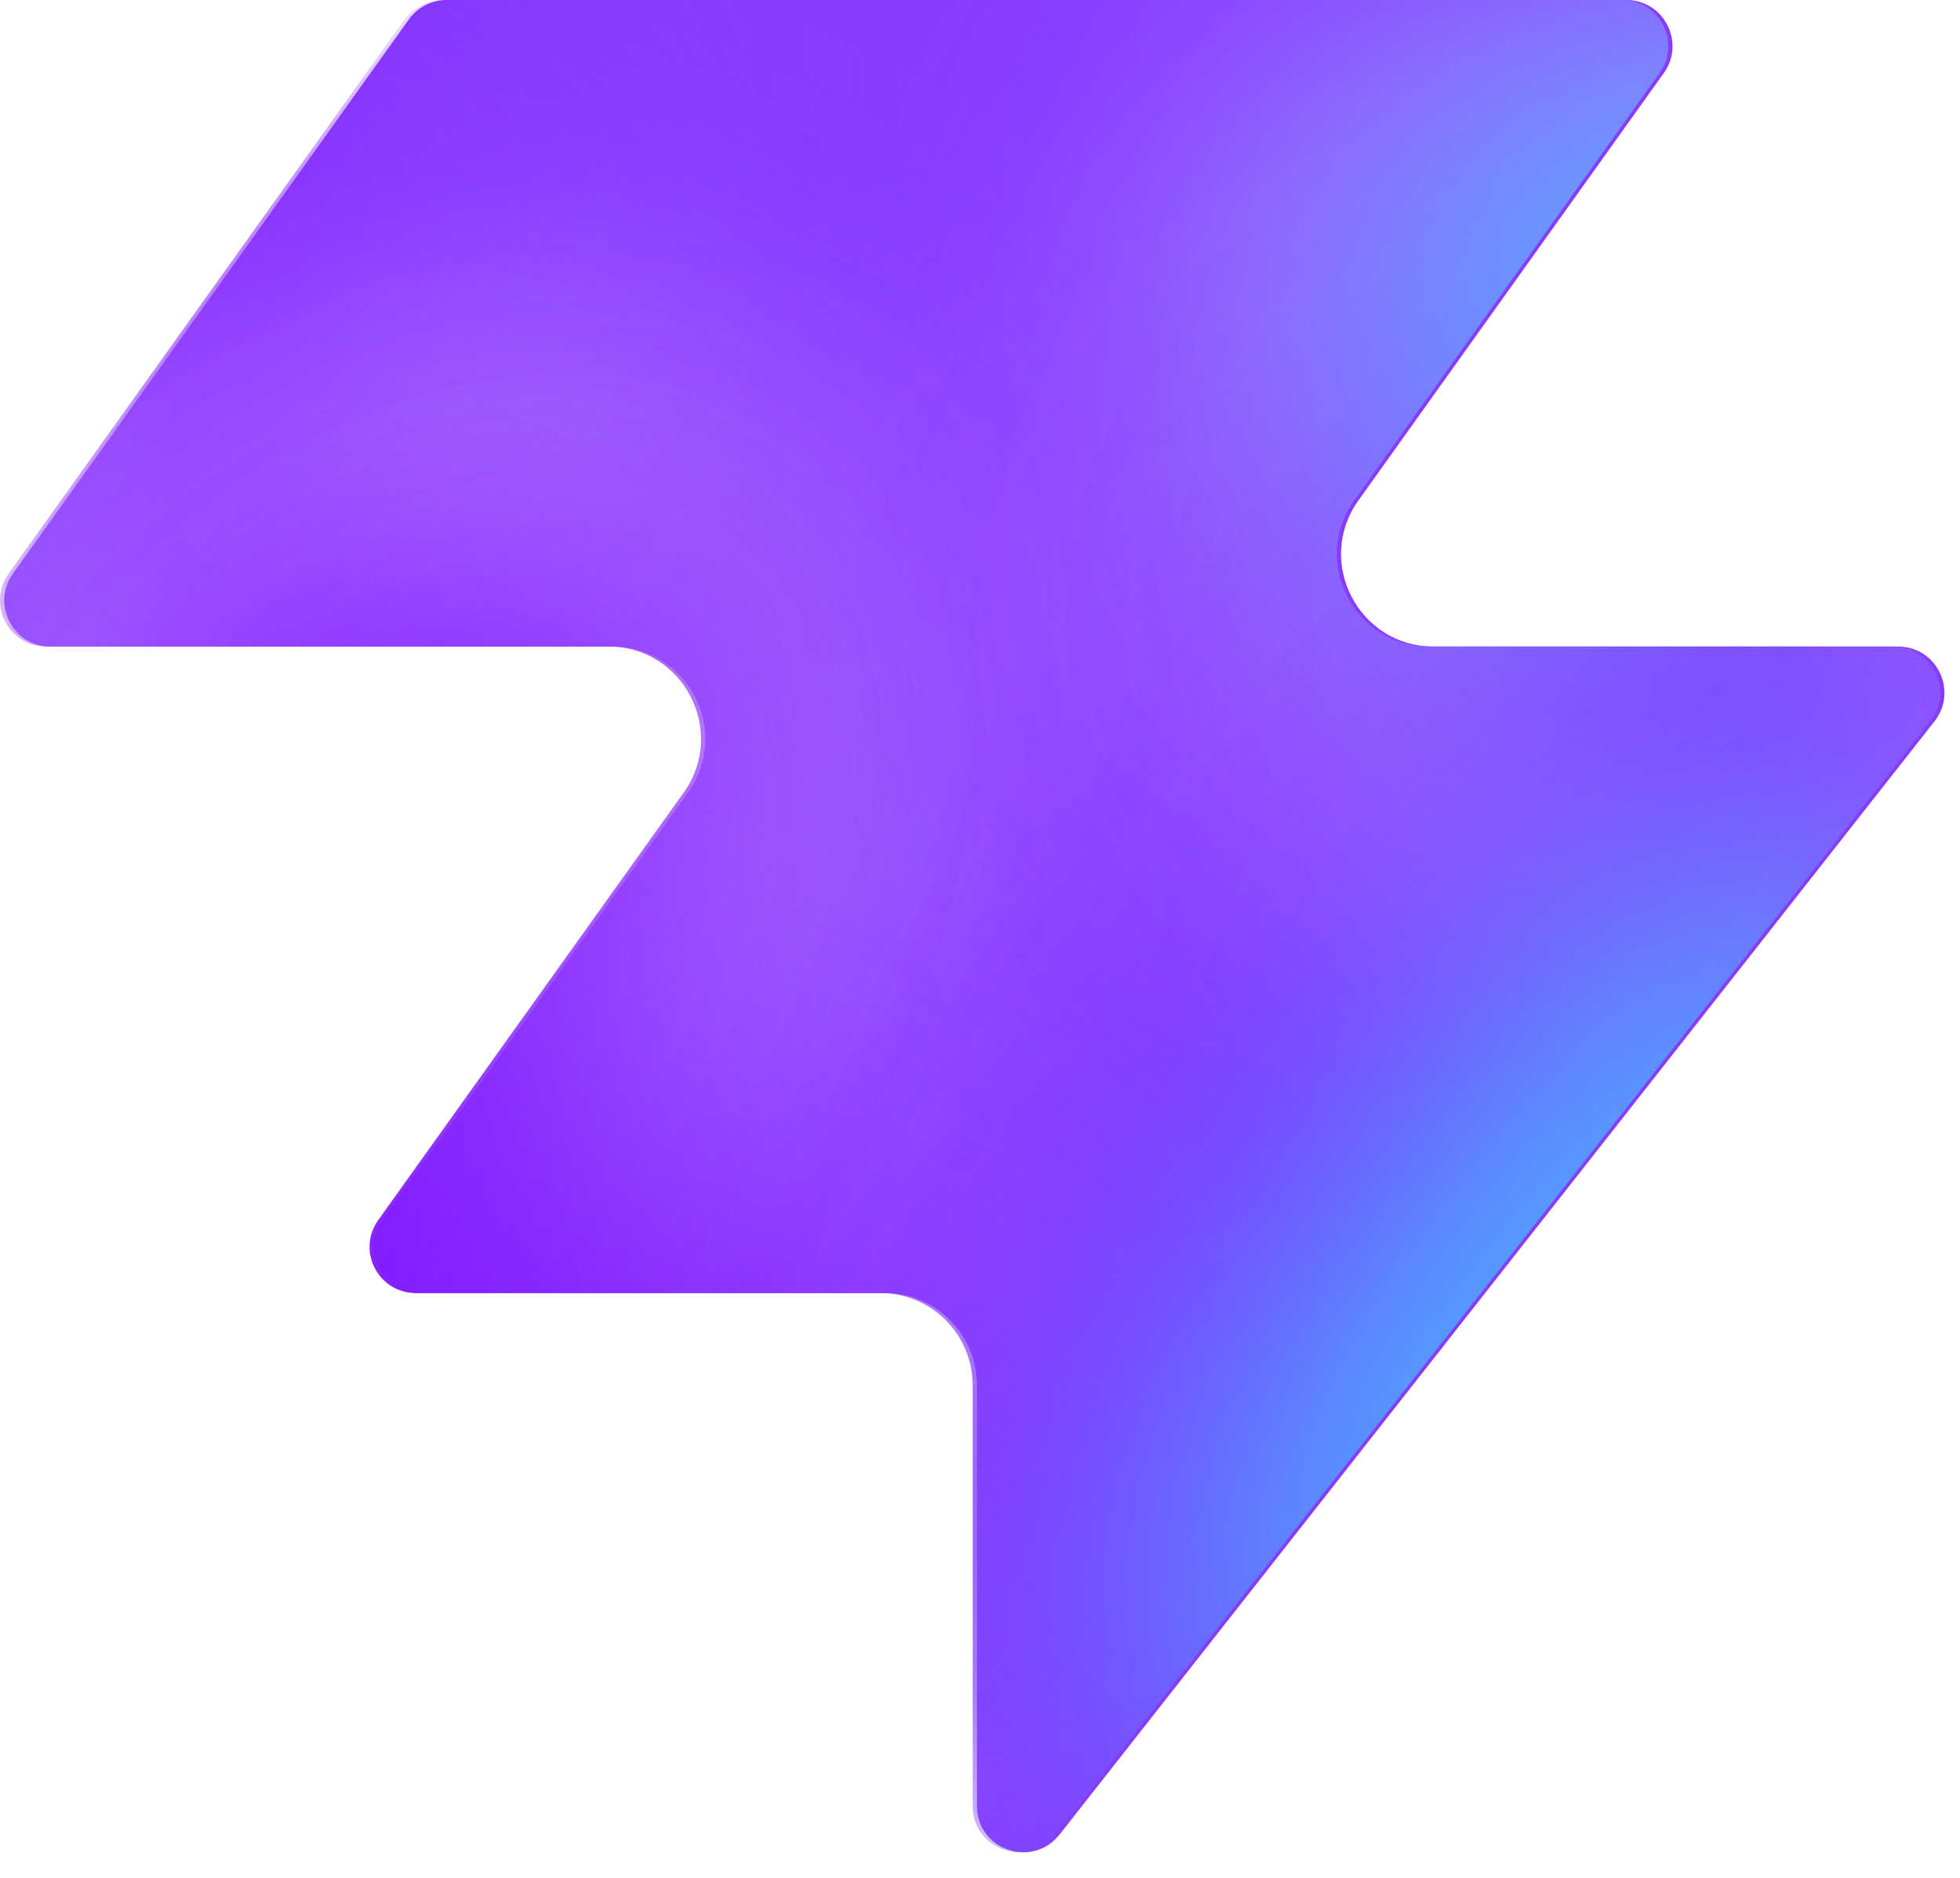
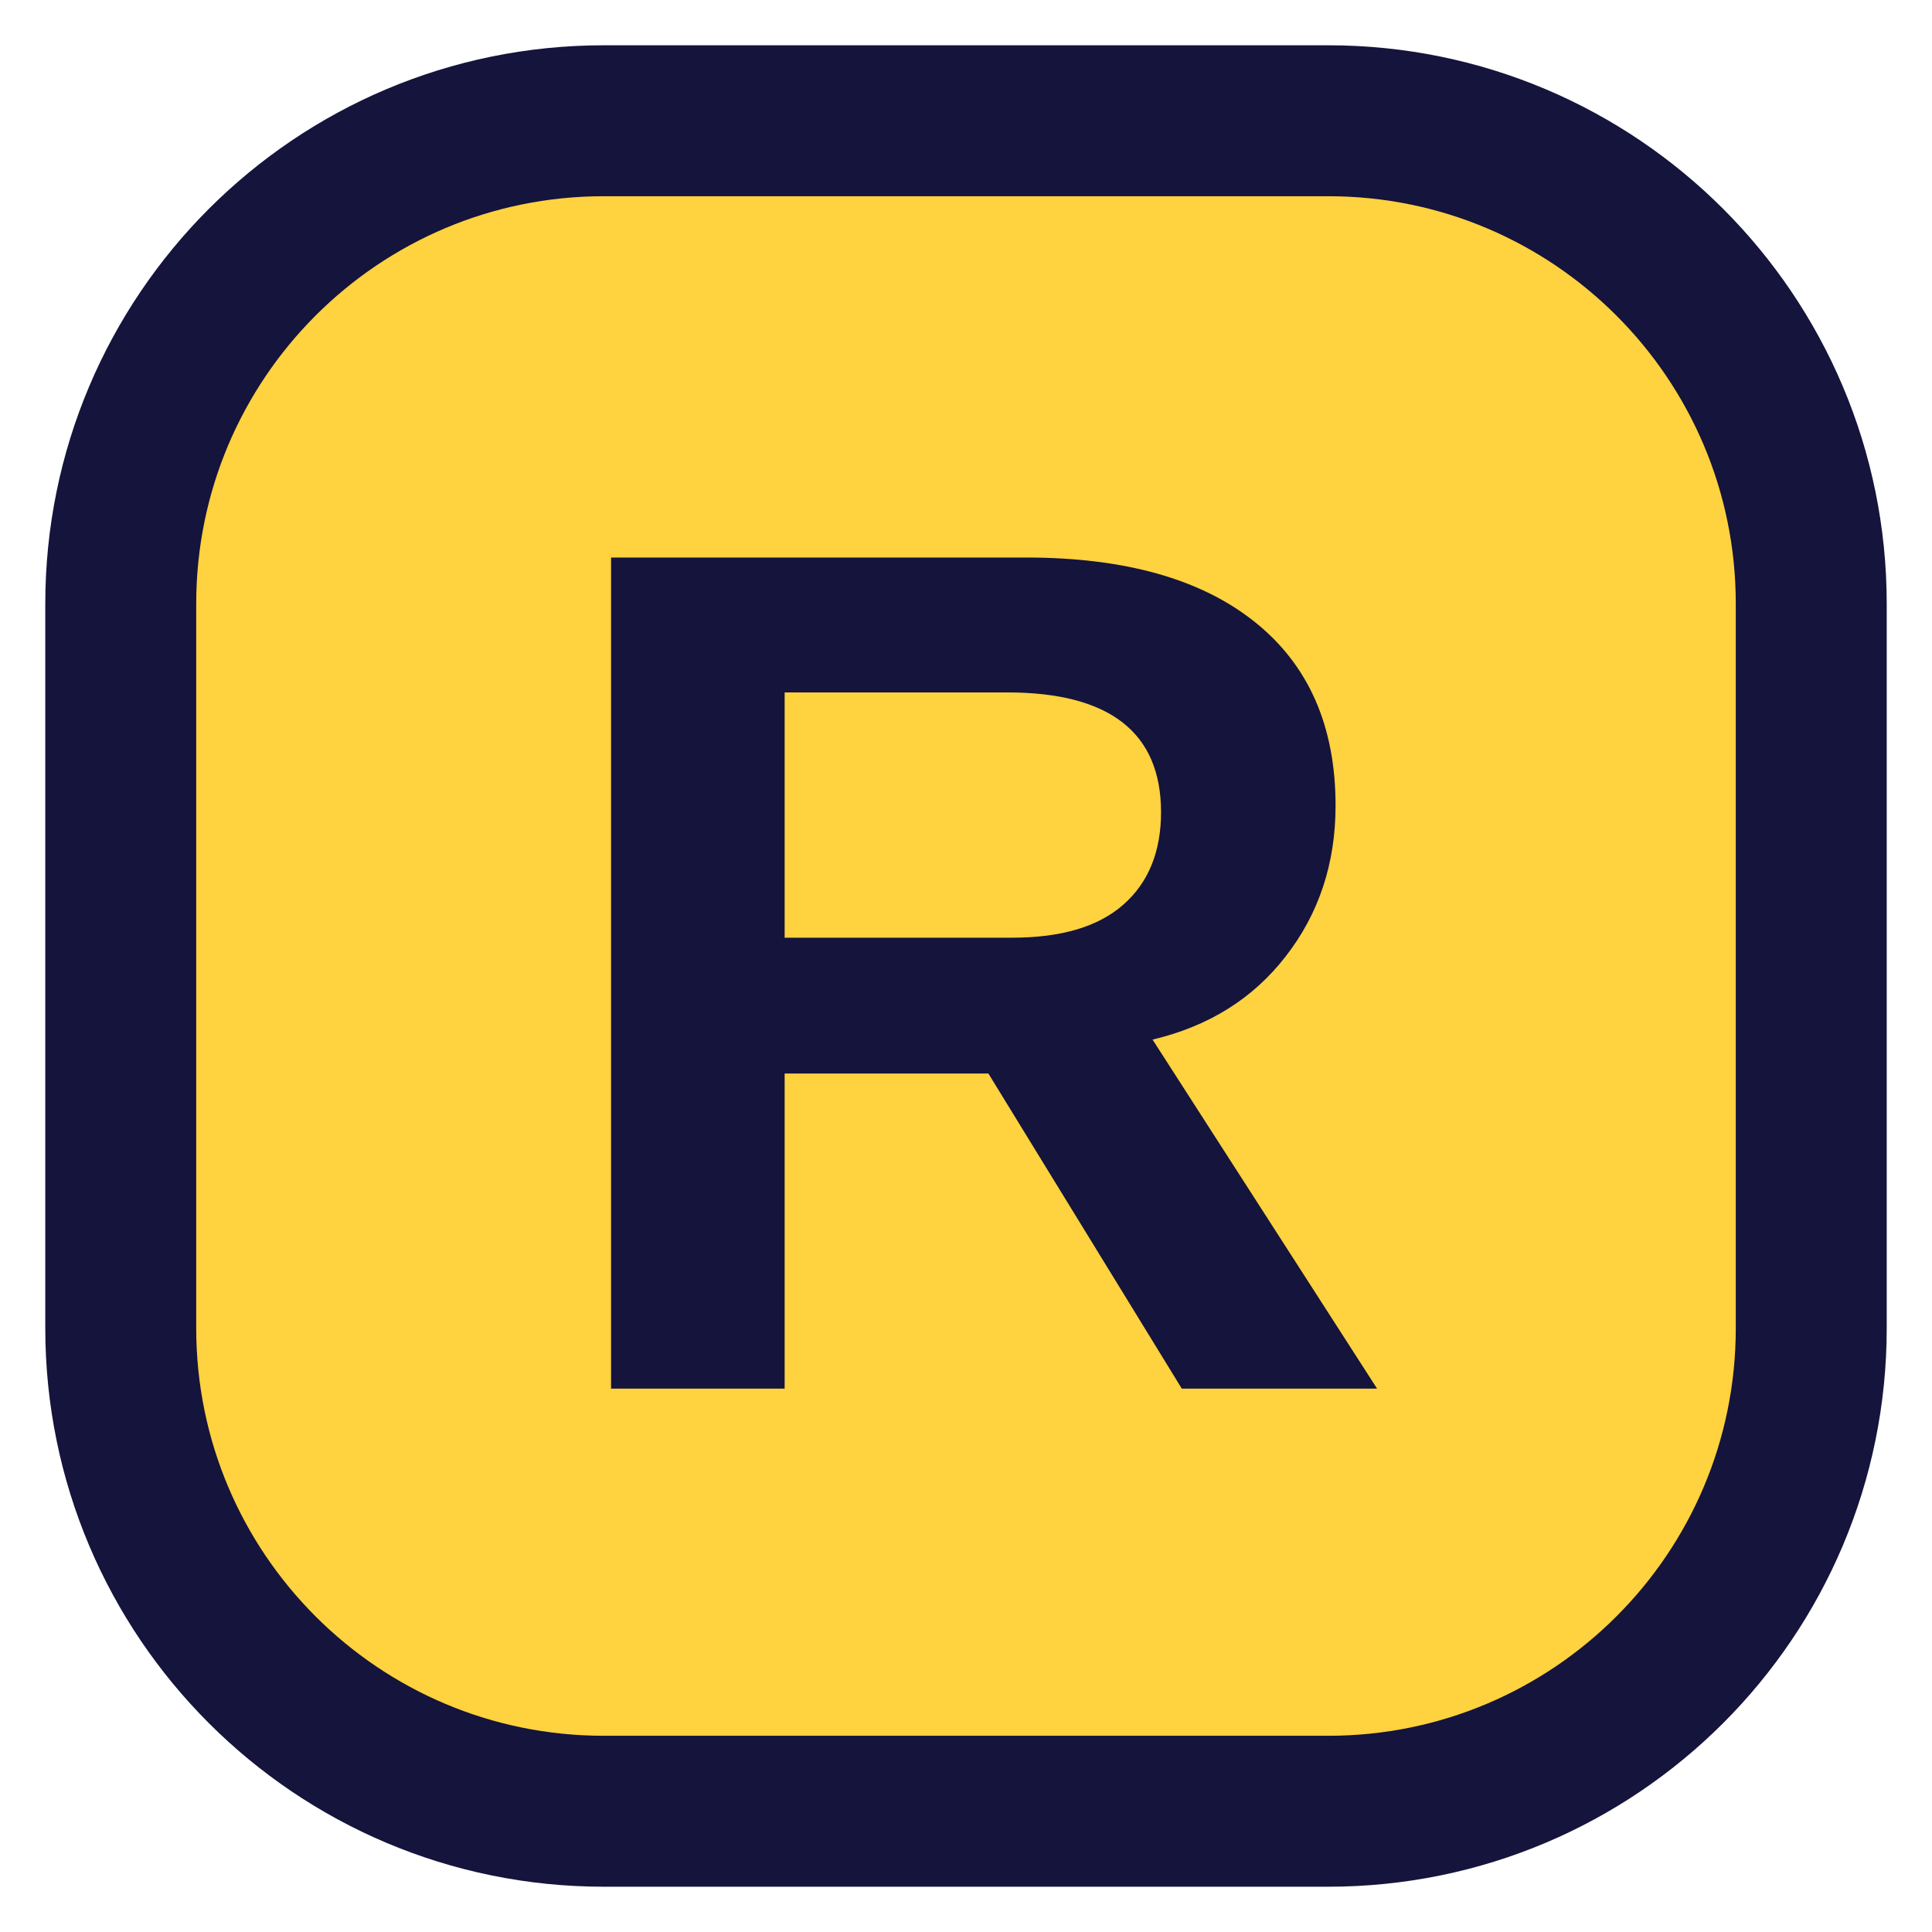
- <svg xmlns="http://www.w3.org/2000/svg" width="48" height="46" fill="none" viewBox="0 0 48 46">
-   <path fill="#863bff" d="M25.946 44.938c-.664.845-2.021.375-2.021-.698V33.937a2.26 2.26 0 0 0-2.262-2.262H10.287c-.92 0-1.456-1.04-.92-1.788l7.48-10.471c1.07-1.497 0-3.578-1.842-3.578H1.237c-.92 0-1.456-1.04-.92-1.788L10.013.474c.214-.297.556-.474.92-.474h28.894c.92 0 1.456 1.04.92 1.788l-7.48 10.471c-1.07 1.498 0 3.579 1.842 3.579h11.377c.943 0 1.473 1.088.89 1.83L25.947 44.94z" style="fill:#863bff;fill:color(display-p3 .525 .23 1);fill-opacity:1" />
-   <mask id="a" width="48" height="46" x="0" y="0" maskUnits="userSpaceOnUse" style="mask-type:alpha">
-     <path fill="#000" d="M25.842 44.938c-.664.844-2.021.375-2.021-.698V33.937a2.26 2.26 0 0 0-2.262-2.262H10.183c-.92 0-1.456-1.04-.92-1.788l7.48-10.471c1.07-1.498 0-3.579-1.842-3.579H1.133c-.92 0-1.456-1.04-.92-1.787L9.91.473c.214-.297.556-.474.92-.474h28.894c.92 0 1.456 1.04.92 1.788l-7.48 10.471c-1.07 1.498 0 3.578 1.842 3.578h11.377c.943 0 1.473 1.088.89 1.832L25.843 44.94z" style="fill:#000;fill-opacity:1" />
-   </mask>
-   <g mask="url(#a)">
-     <g filter="url(#b)">
-       <ellipse cx="5.508" cy="14.704" fill="#ede6ff" rx="5.508" ry="14.704" style="fill:#ede6ff;fill:color(display-p3 .927 .903 1);fill-opacity:1" transform="matrix(.00324 1 1 -.00324 -4.47 31.516)" />
-     </g>
-     <g filter="url(#c)">
-       <ellipse cx="10.399" cy="29.851" fill="#ede6ff" rx="10.399" ry="29.851" style="fill:#ede6ff;fill:color(display-p3 .927 .903 1);fill-opacity:1" transform="matrix(.00324 1 1 -.00324 -39.328 7.883)" />
-     </g>
-     <g filter="url(#d)">
-       <ellipse cx="5.508" cy="30.487" fill="#7e14ff" rx="5.508" ry="30.487" style="fill:#7e14ff;fill:color(display-p3 .492 .077 1);fill-opacity:1" transform="rotate(89.814 -25.913 -14.639)scale(1 -1)" />
-     </g>
-     <g filter="url(#e)">
-       <ellipse cx="5.508" cy="30.599" fill="#7e14ff" rx="5.508" ry="30.599" style="fill:#7e14ff;fill:color(display-p3 .492 .077 1);fill-opacity:1" transform="rotate(89.814 -32.644 -3.334)scale(1 -1)" />
-     </g>
-     <g filter="url(#f)">
-       <ellipse cx="5.508" cy="30.599" fill="#7e14ff" rx="5.508" ry="30.599" style="fill:#7e14ff;fill:color(display-p3 .492 .077 1);fill-opacity:1" transform="matrix(.00324 1 1 -.00324 -34.34 30.47)" />
-     </g>
-     <g filter="url(#g)">
-       <ellipse cx="14.072" cy="22.078" fill="#ede6ff" rx="14.072" ry="22.078" style="fill:#ede6ff;fill:color(display-p3 .927 .903 1);fill-opacity:1" transform="rotate(93.35 24.506 48.493)scale(-1 1)" />
-     </g>
-     <g filter="url(#h)">
-       <ellipse cx="3.47" cy="21.501" fill="#7e14ff" rx="3.47" ry="21.501" style="fill:#7e14ff;fill:color(display-p3 .492 .077 1);fill-opacity:1" transform="rotate(89.009 28.708 47.59)scale(-1 1)" />
-     </g>
-     <g filter="url(#i)">
-       <ellipse cx="3.47" cy="21.501" fill="#7e14ff" rx="3.47" ry="21.501" style="fill:#7e14ff;fill:color(display-p3 .492 .077 1);fill-opacity:1" transform="rotate(89.009 28.708 47.59)scale(-1 1)" />
-     </g>
-     <g filter="url(#j)">
-       <ellipse cx=".387" cy="8.972" fill="#7e14ff" rx="4.407" ry="29.108" style="fill:#7e14ff;fill:color(display-p3 .492 .077 1);fill-opacity:1" transform="rotate(39.51 .387 8.972)" />
-     </g>
-     <g filter="url(#k)">
-       <ellipse cx="47.523" cy="-6.092" fill="#7e14ff" rx="4.407" ry="29.108" style="fill:#7e14ff;fill:color(display-p3 .492 .077 1);fill-opacity:1" transform="rotate(37.892 47.523 -6.092)" />
-     </g>
-     <g filter="url(#l)">
-       <ellipse cx="41.412" cy="6.333" fill="#47bfff" rx="5.971" ry="9.665" style="fill:#47bfff;fill:color(display-p3 .28 .748 1);fill-opacity:1" transform="rotate(37.892 41.412 6.333)" />
-     </g>
-     <g filter="url(#m)">
-       <ellipse cx="-1.879" cy="38.332" fill="#7e14ff" rx="4.407" ry="29.108" style="fill:#7e14ff;fill:color(display-p3 .492 .077 1);fill-opacity:1" transform="rotate(37.892 -1.88 38.332)" />
-     </g>
-     <g filter="url(#n)">
-       <ellipse cx="-1.879" cy="38.332" fill="#7e14ff" rx="4.407" ry="29.108" style="fill:#7e14ff;fill:color(display-p3 .492 .077 1);fill-opacity:1" transform="rotate(37.892 -1.88 38.332)" />
-     </g>
-     <g filter="url(#o)">
-       <ellipse cx="35.651" cy="29.907" fill="#7e14ff" rx="4.407" ry="29.108" style="fill:#7e14ff;fill:color(display-p3 .492 .077 1);fill-opacity:1" transform="rotate(37.892 35.651 29.907)" />
-     </g>
-     <g filter="url(#p)">
-       <ellipse cx="38.418" cy="32.4" fill="#47bfff" rx="5.971" ry="15.297" style="fill:#47bfff;fill:color(display-p3 .28 .748 1);fill-opacity:1" transform="rotate(37.892 38.418 32.4)" />
-     </g>
-   </g>
-   <defs>
-     <filter id="b" width="60.045" height="41.654" x="-19.77" y="16.149" color-interpolation-filters="sRGB" filterUnits="userSpaceOnUse">
-       <feFlood flood-opacity="0" result="BackgroundImageFix" />
-       <feBlend in="SourceGraphic" in2="BackgroundImageFix" result="shape" />
-       <feGaussianBlur result="effect1_foregroundBlur_2002_17158" stdDeviation="7.659" />
-     </filter>
-     <filter id="c" width="90.34" height="51.437" x="-54.613" y="-7.533" color-interpolation-filters="sRGB" filterUnits="userSpaceOnUse">
-       <feFlood flood-opacity="0" result="BackgroundImageFix" />
-       <feBlend in="SourceGraphic" in2="BackgroundImageFix" result="shape" />
-       <feGaussianBlur result="effect1_foregroundBlur_2002_17158" stdDeviation="7.659" />
-     </filter>
-     <filter id="d" width="79.355" height="29.4" x="-49.64" y="2.03" color-interpolation-filters="sRGB" filterUnits="userSpaceOnUse">
-       <feFlood flood-opacity="0" result="BackgroundImageFix" />
-       <feBlend in="SourceGraphic" in2="BackgroundImageFix" result="shape" />
-       <feGaussianBlur result="effect1_foregroundBlur_2002_17158" stdDeviation="4.596" />
-     </filter>
-     <filter id="e" width="79.579" height="29.4" x="-45.045" y="20.029" color-interpolation-filters="sRGB" filterUnits="userSpaceOnUse">
-       <feFlood flood-opacity="0" result="BackgroundImageFix" />
-       <feBlend in="SourceGraphic" in2="BackgroundImageFix" result="shape" />
-       <feGaussianBlur result="effect1_foregroundBlur_2002_17158" stdDeviation="4.596" />
-     </filter>
-     <filter id="f" width="79.579" height="29.4" x="-43.513" y="21.178" color-interpolation-filters="sRGB" filterUnits="userSpaceOnUse">
-       <feFlood flood-opacity="0" result="BackgroundImageFix" />
-       <feBlend in="SourceGraphic" in2="BackgroundImageFix" result="shape" />
-       <feGaussianBlur result="effect1_foregroundBlur_2002_17158" stdDeviation="4.596" />
-     </filter>
-     <filter id="g" width="74.749" height="58.852" x="15.756" y="-17.901" color-interpolation-filters="sRGB" filterUnits="userSpaceOnUse">
-       <feFlood flood-opacity="0" result="BackgroundImageFix" />
-       <feBlend in="SourceGraphic" in2="BackgroundImageFix" result="shape" />
-       <feGaussianBlur result="effect1_foregroundBlur_2002_17158" stdDeviation="7.659" />
-     </filter>
-     <filter id="h" width="61.377" height="25.362" x="23.548" y="2.284" color-interpolation-filters="sRGB" filterUnits="userSpaceOnUse">
-       <feFlood flood-opacity="0" result="BackgroundImageFix" />
-       <feBlend in="SourceGraphic" in2="BackgroundImageFix" result="shape" />
-       <feGaussianBlur result="effect1_foregroundBlur_2002_17158" stdDeviation="4.596" />
-     </filter>
-     <filter id="i" width="61.377" height="25.362" x="23.548" y="2.284" color-interpolation-filters="sRGB" filterUnits="userSpaceOnUse">
-       <feFlood flood-opacity="0" result="BackgroundImageFix" />
-       <feBlend in="SourceGraphic" in2="BackgroundImageFix" result="shape" />
-       <feGaussianBlur result="effect1_foregroundBlur_2002_17158" stdDeviation="4.596" />
-     </filter>
-     <filter id="j" width="56.045" height="63.649" x="-27.636" y="-22.853" color-interpolation-filters="sRGB" filterUnits="userSpaceOnUse">
-       <feFlood flood-opacity="0" result="BackgroundImageFix" />
-       <feBlend in="SourceGraphic" in2="BackgroundImageFix" result="shape" />
-       <feGaussianBlur result="effect1_foregroundBlur_2002_17158" stdDeviation="4.596" />
-     </filter>
-     <filter id="k" width="54.814" height="64.646" x="20.116" y="-38.415" color-interpolation-filters="sRGB" filterUnits="userSpaceOnUse">
-       <feFlood flood-opacity="0" result="BackgroundImageFix" />
-       <feBlend in="SourceGraphic" in2="BackgroundImageFix" result="shape" />
-       <feGaussianBlur result="effect1_foregroundBlur_2002_17158" stdDeviation="4.596" />
-     </filter>
-     <filter id="l" width="33.541" height="35.313" x="24.641" y="-11.323" color-interpolation-filters="sRGB" filterUnits="userSpaceOnUse">
-       <feFlood flood-opacity="0" result="BackgroundImageFix" />
-       <feBlend in="SourceGraphic" in2="BackgroundImageFix" result="shape" />
-       <feGaussianBlur result="effect1_foregroundBlur_2002_17158" stdDeviation="4.596" />
-     </filter>
-     <filter id="m" width="54.814" height="64.646" x="-29.286" y="6.009" color-interpolation-filters="sRGB" filterUnits="userSpaceOnUse">
-       <feFlood flood-opacity="0" result="BackgroundImageFix" />
-       <feBlend in="SourceGraphic" in2="BackgroundImageFix" result="shape" />
-       <feGaussianBlur result="effect1_foregroundBlur_2002_17158" stdDeviation="4.596" />
-     </filter>
-     <filter id="n" width="54.814" height="64.646" x="-29.286" y="6.009" color-interpolation-filters="sRGB" filterUnits="userSpaceOnUse">
-       <feFlood flood-opacity="0" result="BackgroundImageFix" />
-       <feBlend in="SourceGraphic" in2="BackgroundImageFix" result="shape" />
-       <feGaussianBlur result="effect1_foregroundBlur_2002_17158" stdDeviation="4.596" />
-     </filter>
-     <filter id="o" width="54.814" height="64.646" x="8.244" y="-2.416" color-interpolation-filters="sRGB" filterUnits="userSpaceOnUse">
-       <feFlood flood-opacity="0" result="BackgroundImageFix" />
-       <feBlend in="SourceGraphic" in2="BackgroundImageFix" result="shape" />
-       <feGaussianBlur result="effect1_foregroundBlur_2002_17158" stdDeviation="4.596" />
-     </filter>
-     <filter id="p" width="39.409" height="43.623" x="18.713" y="10.588" color-interpolation-filters="sRGB" filterUnits="userSpaceOnUse">
-       <feFlood flood-opacity="0" result="BackgroundImageFix" />
-       <feBlend in="SourceGraphic" in2="BackgroundImageFix" result="shape" />
-       <feGaussianBlur result="effect1_foregroundBlur_2002_17158" stdDeviation="4.596" />
-     </filter>
-   </defs>
+ <svg xmlns="http://www.w3.org/2000/svg" viewBox="0 0 32 32">
+   <rect x="2" y="2" width="28" height="28" rx="8" fill="#ffd23f" stroke="#14143c" stroke-width="2.5" />
+   <text x="16" y="23" text-anchor="middle" font-family="Arial, sans-serif" font-weight="800" font-size="20" fill="#14143c">R</text>
</svg>
